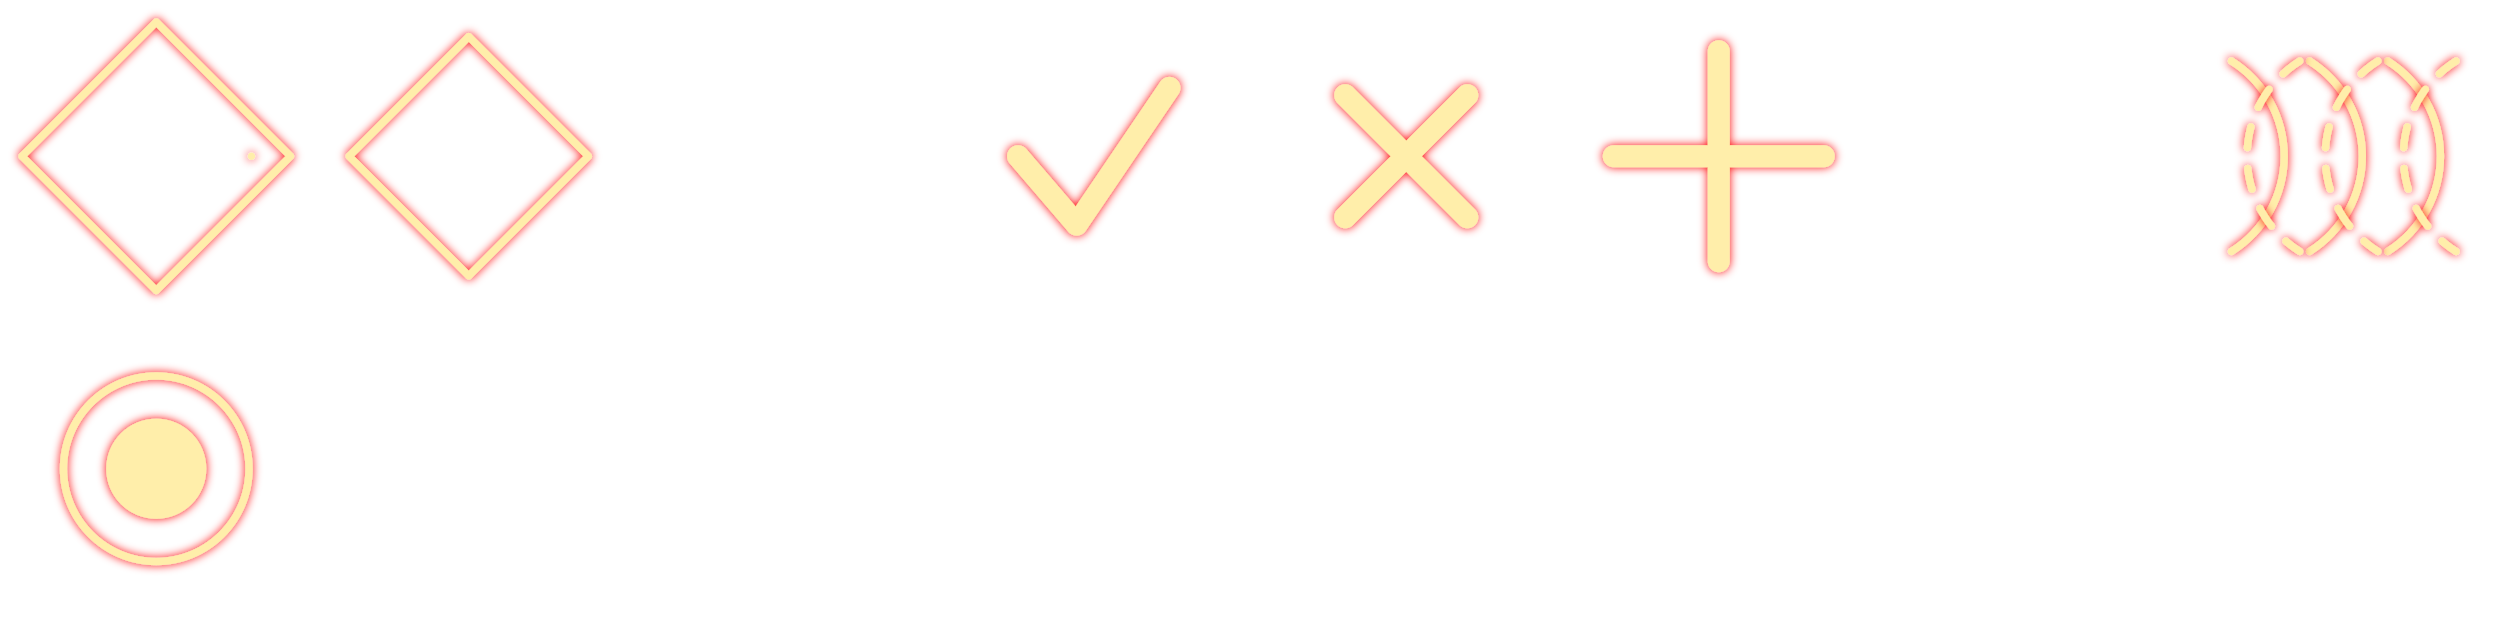
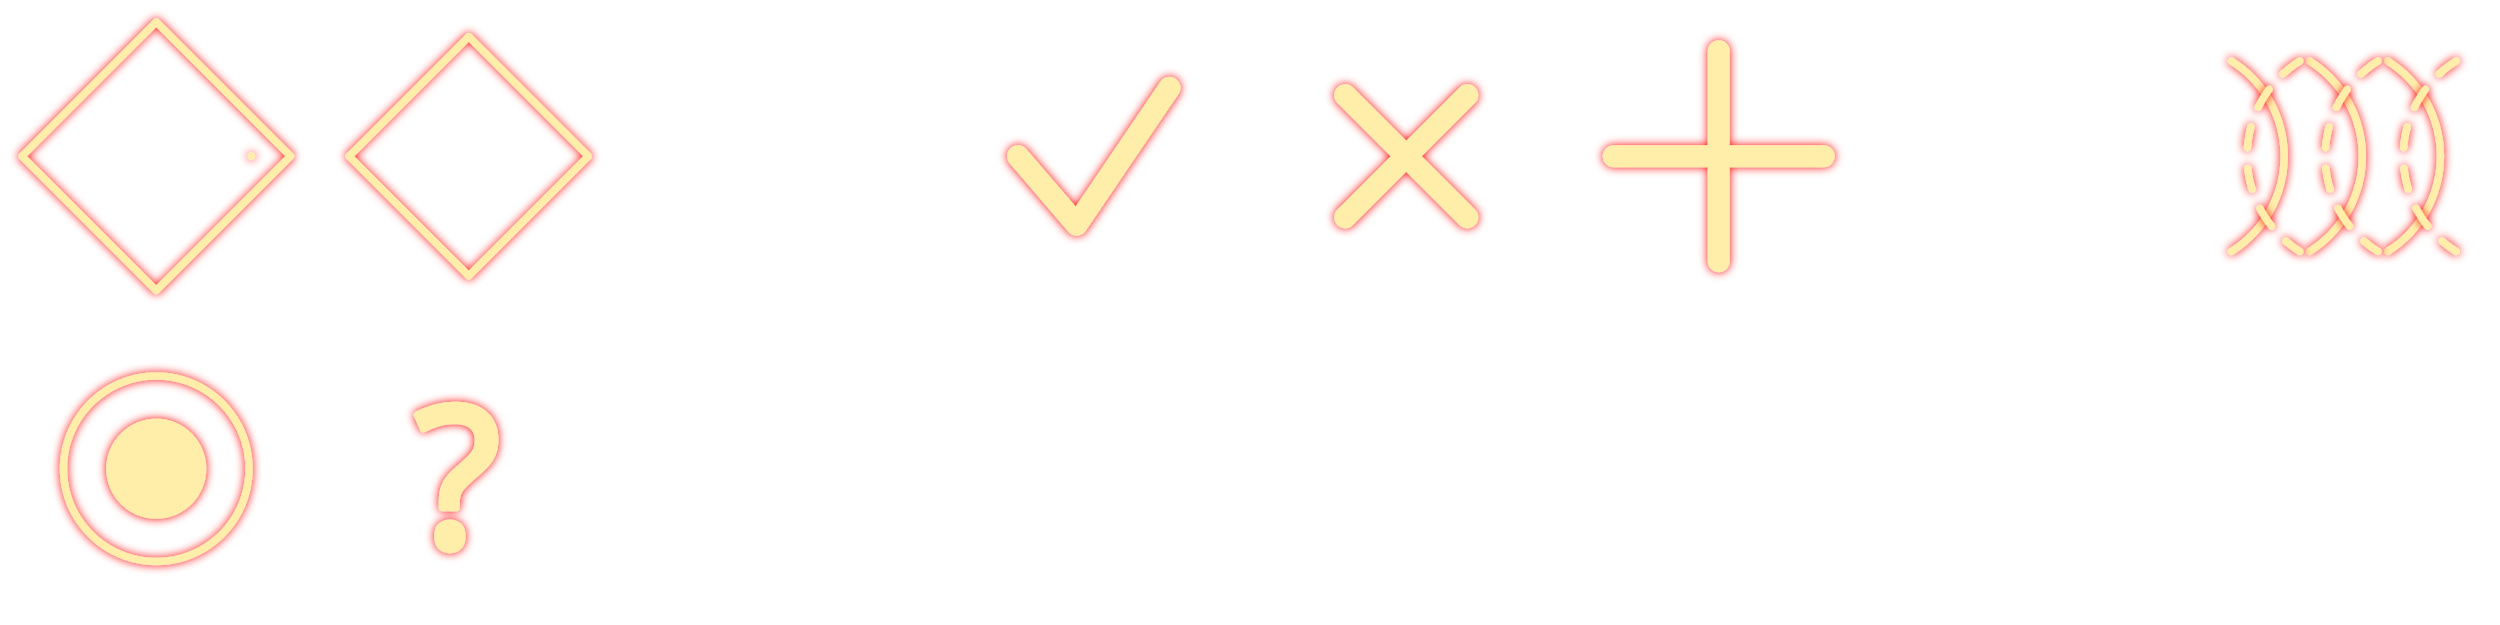
<svg xmlns="http://www.w3.org/2000/svg" width="1024" height="256" viewBox="0 0 1024 256">
  <defs>
    <filter id="sh" x="-20%" width="140%" y="-20%" height="140%">
      <feDropShadow dx="0" dy="0" stdDeviation="2" flood-color="#f00" />
    </filter>
  </defs>
  <style>
		path,text{fill:#0000;stroke:#fea;stroke-width:3;filter:url(#sh);font-family:sans-serif;font-size:80px;stroke-linecap:round;stroke-linejoin:round;}
	</style>
  <g>
    <path d="M0,0m64,9l55,55l-55,55l-55,-55zm39,55a39,39,0,1,0,0,0z" />
    <path d="M128,0m64,15l49,49l-49,49l-49,-49z" />
    <path d="M256,0m64,25a39,39,0,1,0,0,0z" />
  </g>
  <g>
    <path d="M384,0m33,64l24,28l38,-56" style="stroke-width:9;" />
    <path d="M512,0m39,39l50,50m0,-50l-50,50" style="stroke-width:9;" />
    <path d="M640,0m21,64h86m-43,-43v86" style="stroke-width:9;" />
    <path d="M768,0m21,64h86" style="stroke-width:9;" />
  </g>
  <g>
    <path d="M896,0m18,25a46,46,0,0,1,0,78m32,-78a46,46,0,0,1,0,78m32,-78a46,46,0,0,1,0,78m32,-78" />
    <path d="M896,0m46,25a46,46,0,0,0,0,78m32,-78a46,46,0,0,0,0,78m32,-78a46,46,0,0,0,0,78m32,-78" stroke-dasharray="8.6" />
  </g>
  <path d="M0,128m64,26a38,38,0,1,0,.001,0z" />
  <path d="M0,128m64,45a19,19,0,1,0,.001,0z" style="fill:#fea" />
+   <text x="170" y="224" style="fill:#fea">?</text>
</svg>
